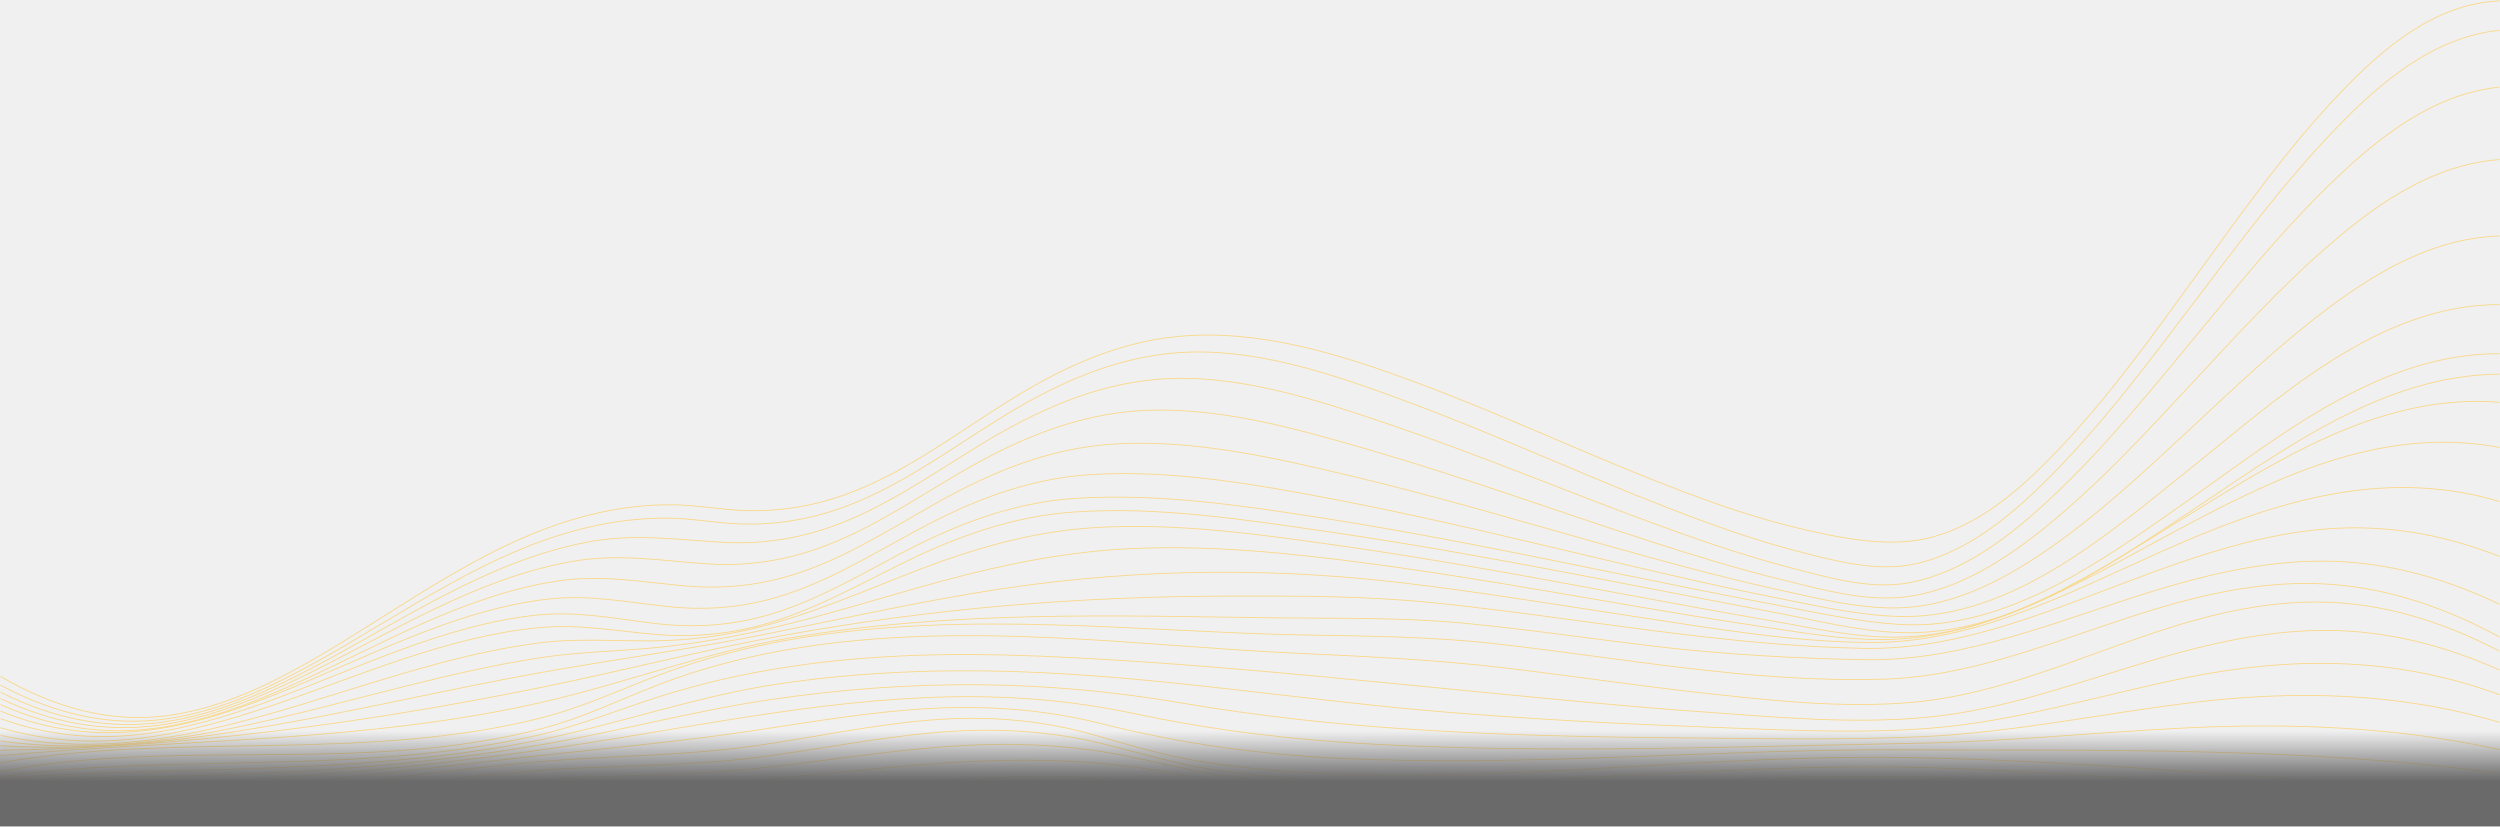
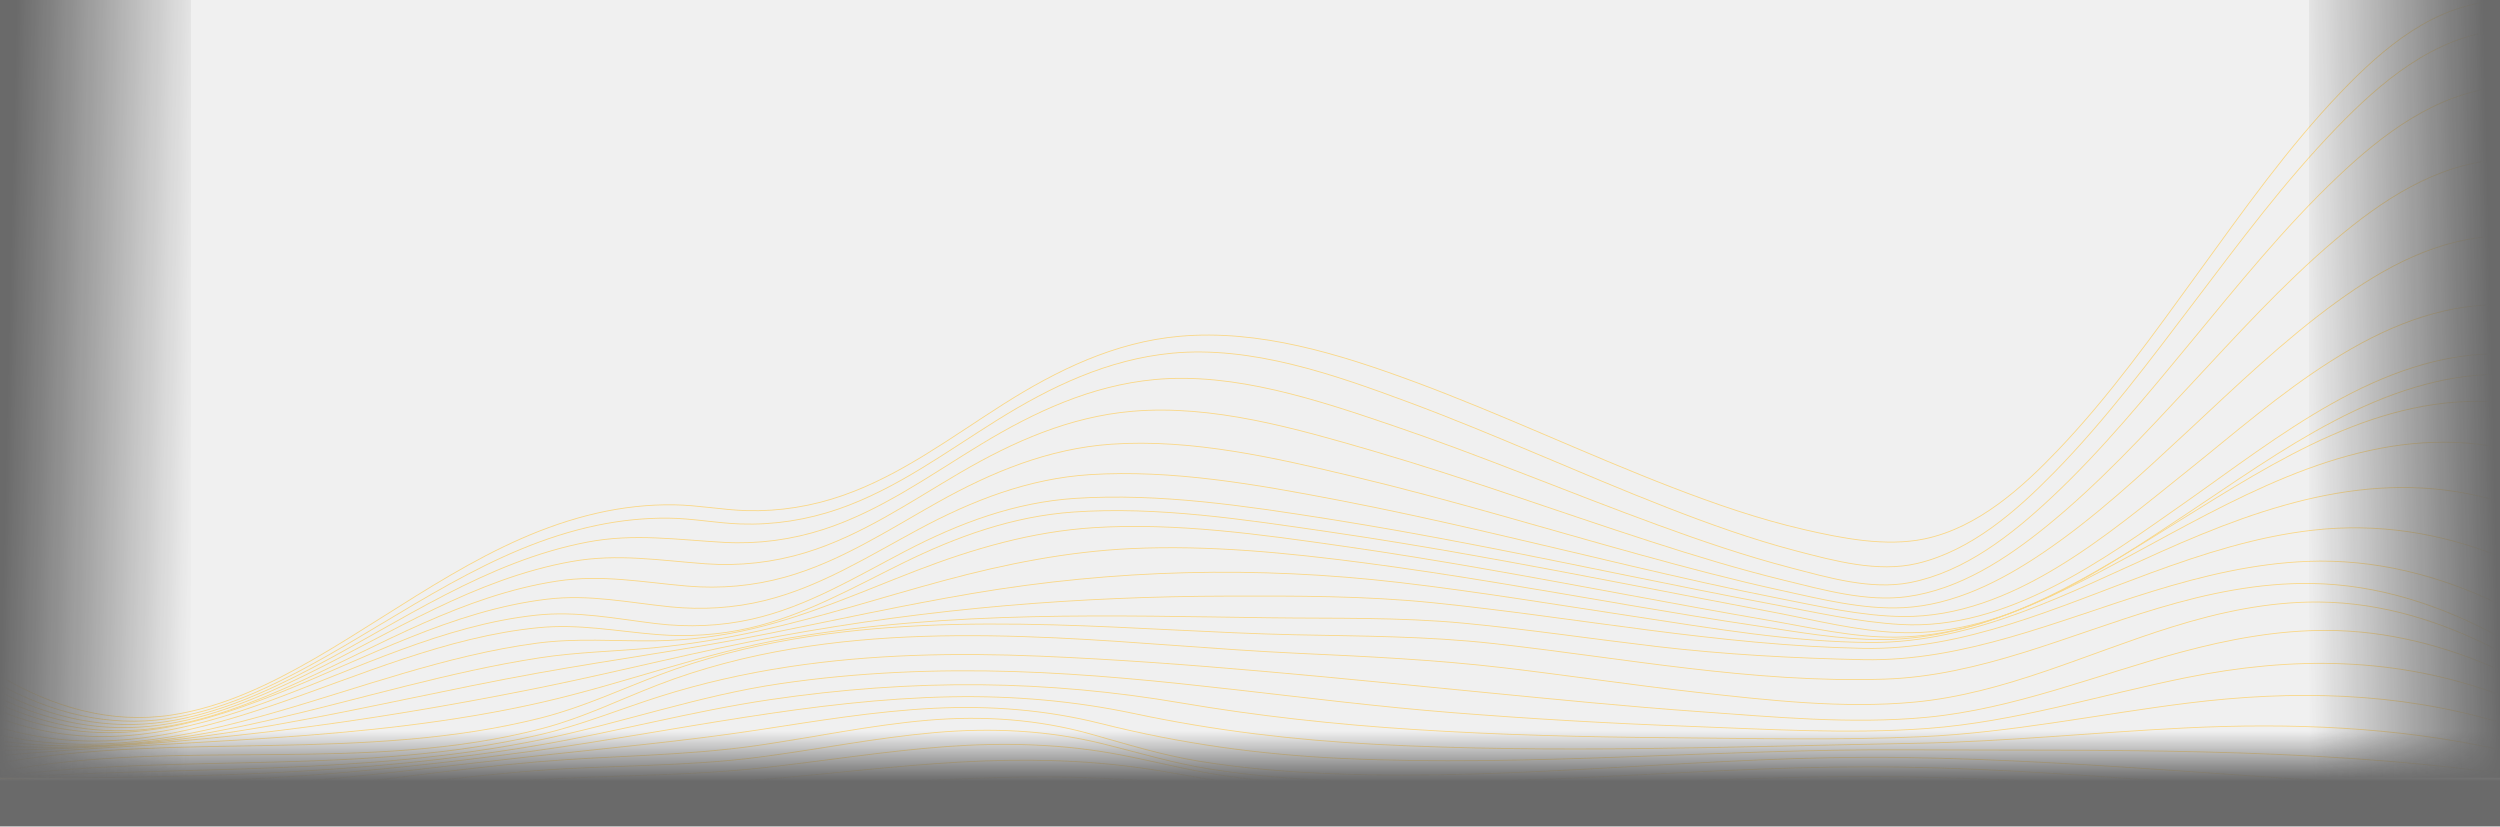
<svg xmlns="http://www.w3.org/2000/svg" width="1440" height="476" viewBox="0 0 1440 476" fill="none">
  <g opacity="0.6" clip-path="url(#clip0_19_253)">
    <path d="M0.258 475.348C192.547 475.714 384.841 475.291 577.131 475.225C750.161 475.163 923.191 475.392 1096.22 475.34C1210.73 475.304 1325.24 475.392 1439.75 475.348" stroke="#FFC640" stroke-width="0.5" stroke-miterlimit="10" />
    <path d="M0.258 470.834C102.659 474.419 205.06 470.759 307.469 469.874C396.709 469.103 485.927 467.636 575.166 466.795C658.685 466.007 741.947 471.191 825.43 471.715C915.697 472.279 1005.96 469.913 1096.22 469.671C1210.73 469.363 1325.24 471.495 1439.75 470.988" stroke="#FFC640" stroke-width="0.5" stroke-miterlimit="10" />
    <path d="M0.258 467.857C102.699 474.362 205.073 466.817 307.509 464.637C353.785 463.65 400.038 463.998 446.305 462.29C487.362 460.77 528.402 458.634 569.481 457.709C609.449 456.806 649.471 457.119 689.355 460.026C731.888 463.122 774.101 466.571 816.789 467.196C909.94 468.561 1003.07 464.117 1096.22 464.095C1210.75 464.069 1325.22 468.804 1439.75 468.385" stroke="#FFC640" stroke-width="0.5" stroke-miterlimit="10" />
    <path d="M0.258 465.751C102.805 474.908 205.068 463.254 307.554 459.519C353.154 457.859 398.714 458.264 444.291 455.516C483.366 453.159 522.388 449.83 561.511 448.306C599.577 446.826 637.737 447.227 675.629 451.367C719.051 456.106 761.739 461.277 805.513 462.316C902.433 464.619 999.304 458.066 1096.23 458.55C1210.79 459.119 1325.19 466.773 1439.76 466.764" stroke="#FFC640" stroke-width="0.5" stroke-miterlimit="10" />
    <path d="M0.258 463.862C102.992 475.595 205.051 459.788 307.594 454.437C352.407 452.098 397.167 452.604 441.922 448.773C478.841 445.61 515.649 441.092 552.657 438.978C588.661 436.921 624.798 437.484 660.508 442.823C681.283 445.928 701.743 450.358 722.651 452.723C746.085 455.37 769.647 456.775 793.214 457.52C894.255 460.713 995.184 451.917 1096.22 453.019C1210.83 454.265 1325.11 464.919 1439.75 465.395" stroke="#FFC640" stroke-width="0.5" stroke-miterlimit="10" />
    <path d="M0.258 461.541C103.757 476.031 206.051 455.925 309.221 449.187C352.385 446.368 395.478 447.055 438.544 442.338C473.97 438.458 509.2 432.688 544.754 430.054C578.718 427.54 612.814 428.438 646.302 434.974C667.059 439.026 687.332 444.377 708.343 447.262C732.448 450.57 756.761 452.296 781.07 453.212C885.72 457.15 990.157 445.923 1094.78 447.443C1209.94 449.116 1324.56 462.717 1439.75 463.532" stroke="#FFC640" stroke-width="0.5" stroke-miterlimit="10" />
    <path d="M0.258 458.132C103.997 475.599 205.966 451.776 309.256 443.866C351.985 440.594 394.629 441.673 437.22 436.119C470.978 431.719 504.448 424.963 538.389 421.973C570.877 419.11 603.427 420.576 635.154 428.407C655.854 433.516 675.896 439.66 697.044 442.999C721.727 446.897 746.698 448.852 771.656 449.856C879.515 454.19 986.983 440.171 1094.78 441.836C1210.01 443.615 1324.48 459.682 1439.75 460.431" stroke="#FFC640" stroke-width="0.5" stroke-miterlimit="10" />
    <path d="M0.258 453.186C104.094 471.627 206.104 447.791 309.452 438.828C351.78 435.155 394.033 435.525 436.18 429.416C469.018 424.655 501.599 417.647 534.7 414.838C566.365 412.146 597.991 414.296 628.634 422.928C649.329 428.76 669.375 434.978 690.697 438.467C715.749 442.563 741.12 444.597 766.473 445.628C876.164 450.085 985.339 434.785 1094.94 436.295C1210.11 437.885 1324.7 451.204 1439.76 455.212" stroke="#FFC640" stroke-width="0.5" stroke-miterlimit="10" />
    <path d="M0.258 449.812C104.063 462.505 206.958 446.637 310.047 435.322C352.083 430.706 394.011 426.936 435.842 420.572C469.725 415.414 503.666 409.667 537.954 407.967C570.317 406.359 602.689 408.865 634.145 416.784C680.016 428.337 725.687 434.683 773.016 436.855C881.302 441.827 989.428 431.301 1097.7 431.891C1211.96 432.512 1326.22 430.006 1439.76 445.417" stroke="#FFC640" stroke-width="0.5" stroke-miterlimit="10" />
    <path d="M0.258 448.5C103.757 454.824 207.149 446.46 309.656 432.243C388.997 421.241 467.92 402.792 548.324 401.352C583.571 400.717 618.819 403.695 653.311 411.023C699.28 420.797 745.445 426.284 792.409 428.738C895.85 434.137 999.971 429.98 1103.48 428.139C1155.36 427.214 1207 421.805 1258.8 419.29C1319.63 416.335 1380.15 418.612 1439.76 431.768" stroke="#FFC640" stroke-width="0.5" stroke-miterlimit="10" />
    <path d="M0.258 448.275C104.25 447.936 209.056 446.672 311.79 428.958C355.914 421.351 399.1 409.574 443.442 403.021C483.771 397.062 524.548 393.992 565.33 394.428C603.804 394.842 642.213 398.383 680.132 404.857C724.638 412.455 769.376 417.308 814.447 420.193C863.492 423.333 912.647 424.518 961.79 424.923C1009.99 425.32 1058.59 426.478 1106.74 424.346C1158.39 422.061 1209.08 411.341 1260.27 404.976C1320.92 397.441 1380.84 398.577 1439.75 416.08" stroke="#FFC640" stroke-width="0.5" stroke-miterlimit="10" />
    <path d="M0.258 448.16C103.966 441.074 209.629 447.029 311.954 425.985C358.225 416.467 402.447 400.678 449.403 393.794C494.105 387.24 539.398 385.399 584.536 386.822C668.82 389.478 752.33 403.8 836.338 410.46C881.498 414.04 926.738 416.67 972.013 418.326C1017.68 419.995 1064.55 422.968 1110.17 419.594C1160.93 415.837 1209.63 400.343 1259.27 390.319C1320.59 377.934 1380.57 378.255 1439.75 400.193" stroke="#FFC640" stroke-width="0.5" stroke-miterlimit="10" />
    <path d="M0.258 447.178C103.579 433.595 210.176 447.02 312.137 422.919C335.454 417.41 357.296 408.394 380.05 401.167C404.301 393.463 429.214 387.883 454.377 384.065C502.115 376.824 550.608 375.921 598.786 377.934C684.639 381.519 770.74 390.662 856.251 398.956C896.819 402.893 937.379 406.958 978.04 409.847C1021.24 412.917 1066.39 417.269 1109.6 413.182C1160.22 408.394 1207.52 388.773 1256.2 375.657C1283.63 368.266 1311.8 362.994 1340.33 363.109C1375.06 363.254 1408.21 371.882 1439.75 385.915" stroke="#FFC640" stroke-width="0.5" stroke-miterlimit="10" />
    <path d="M0.258 444.351C103.325 424.769 211.029 446.342 312.852 419.471C335.957 413.375 356.816 403.047 378.974 394.494C403.941 384.853 429.988 378.15 456.39 373.728C506.306 365.364 557.213 365.073 607.658 367.386C654.325 369.526 700.836 374.155 747.498 376.3C787.173 378.128 826.532 379.977 866.007 384.628C903.042 388.993 939.921 394.565 976.982 398.713C1018.15 403.32 1061.45 408.302 1102.84 404.404C1154.65 399.524 1202.05 376.397 1251.12 361.114C1278.4 352.614 1306.61 346.58 1335.34 346.765C1372.41 347.007 1407.17 358.123 1439.76 375.106" stroke="#FFC640" stroke-width="0.5" stroke-miterlimit="10" />
    <path d="M0.258 439.352C103.165 421.422 210.278 439.295 311.937 413.433C335.739 407.377 357.403 397.159 380.263 388.566C405.083 379.237 430.881 372.618 457.026 368.121C506.426 359.625 556.804 358.586 606.814 359.916C653.311 361.153 699.72 364.637 746.223 365.633C784.293 366.447 821.839 366.425 859.762 370.627C934.916 378.96 1009.18 393.56 1085.2 391.195C1140.33 389.478 1191.12 365.835 1243.12 350.319C1271.72 341.788 1301.2 335.653 1331.2 336.08C1369.9 336.635 1406.02 348.645 1439.75 366.897" stroke="#FFC640" stroke-width="0.5" stroke-miterlimit="10" />
    <path d="M0.258 435.251C103.926 425.637 209.758 427.799 311.728 404.611C359.719 393.697 405.332 376 454.057 367.61C500.546 359.607 547.719 356.313 594.848 355.225C640.266 354.181 685.688 355.23 731.101 355.842C768.745 356.348 805.864 355.41 843.441 358.987C880.329 362.497 916.972 368.015 953.767 372.336C993.526 377.009 1033.36 379.18 1073.36 379.977C1131.38 381.131 1185.54 357.308 1239.9 340.568C1268.87 331.649 1298.55 324.558 1328.98 323.364C1367.9 321.836 1404.89 331.314 1439.75 348.09" stroke="#FFC640" stroke-width="0.5" stroke-miterlimit="10" />
    <path d="M0.258 432.155C104.957 430.631 209.056 416.727 311.545 395.965C357.465 386.663 402.807 374.873 448.914 366.421C492.22 358.48 535.905 352.6 579.784 348.821C622.122 345.179 664.615 343.461 707.112 343.356C746.845 343.254 785.955 343.166 825.563 347.196C908.202 355.604 989.948 371.838 1073.24 373.459C1131.3 374.591 1185.45 349.579 1238.75 330.05C1269.05 318.951 1300.1 309.002 1332.33 305.377C1369.35 301.211 1405.28 306.795 1439.76 320.541" stroke="#FFC640" stroke-width="0.5" stroke-miterlimit="10" />
    <path d="M0.258 429.526C105.886 436.062 207.54 406.038 310.403 387.575C354.825 379.599 399.46 373.666 443.74 364.725C482.575 356.886 521.294 348.399 560.369 341.783C642.079 327.945 724.158 325.941 806.477 335.564C851.313 340.806 895.846 348.205 940.463 354.952C985.548 361.77 1031.99 369.865 1077.71 370.068C1137.03 370.332 1191.49 341.603 1244.17 318.035C1306.78 290.028 1371.32 268.443 1439.75 288.87" stroke="#FFC640" stroke-width="0.5" stroke-miterlimit="10" />
    <path d="M0.258 426.839C107.495 441.633 206.833 394.952 310.772 378.916C332.658 375.538 354.558 375.208 376.552 373.133C397.051 371.195 417.382 367.786 437.477 363.329C473.383 355.366 508.338 343.919 543.817 334.358C579.144 324.835 615.072 317.678 651.716 315.987C696.511 313.922 741.573 318.436 785.937 324.228C837.098 330.909 887.903 339.973 938.748 348.632C963.039 352.768 987.343 356.833 1011.72 360.449C1035.39 363.959 1059.79 368.447 1083.78 368.407C1143.66 368.31 1198.12 335.525 1249.05 308.064C1307.99 276.287 1370.73 244.69 1439.76 257.723" stroke="#FFC640" stroke-width="0.5" stroke-miterlimit="10" />
    <path d="M0.258 423.562C108.321 446.822 204.873 384.36 309.203 370.473C332.094 367.425 354.341 369.389 377.267 369.116C396.478 368.892 415.578 366.417 434.25 361.946C466.574 354.212 496.892 340.616 527.766 328.702C560.667 316.009 594.475 306.201 629.874 303.946C677.576 300.902 726.585 307.901 773.692 314.617C828.359 322.409 882.658 332.512 936.943 342.541C963.981 347.535 991.024 352.547 1018.12 357.194C1042.31 361.343 1067.55 367.315 1092.19 366.998C1152.22 366.227 1206.08 330.376 1255.17 300.004C1310.86 265.554 1371.16 226.144 1439.75 231.72" stroke="#FFC640" stroke-width="0.5" stroke-miterlimit="10" />
    <path d="M0.258 419.167C110.002 451.547 204.242 371.948 310.136 361.545C333.57 359.242 355.314 363.62 378.481 365.496C396.313 366.941 414.271 365.76 431.712 361.761C463.178 354.547 491.229 338.511 519.881 324.395C550.973 309.077 583.305 297.388 618.206 294.939C666.815 291.53 717.158 299.317 765.118 306.293C822.519 314.644 879.546 325.364 936.49 336.313C964.563 341.713 992.615 347.205 1020.71 352.486C1045.01 357.057 1070.28 363.668 1095.07 364.404C1156 366.21 1211.34 327.945 1259.73 295.882C1313.65 260.145 1371.93 215.917 1439.75 215.512" stroke="#FFC640" stroke-width="0.5" stroke-miterlimit="10" />
    <path d="M0.258 413.93C110.268 453.886 202.757 365.901 308.47 354.371C332.538 351.746 354.389 356.379 378.072 359.215C396.496 361.422 415.182 360.695 433.286 356.591C465.165 349.363 493.114 332.217 521.739 317.322C552.466 301.33 584.585 289.275 619.522 287.047C667.904 283.959 717.46 291.402 765.1 298.916C823.039 308.055 880.498 319.938 937.956 331.623C965.732 337.273 993.508 342.924 1021.37 348.121C1045.54 352.631 1070.5 358.361 1095.1 359.718C1156.07 363.083 1211.58 322.448 1258.74 289.354C1312.1 251.909 1370.84 203.316 1439.75 203.752" stroke="#FFC640" stroke-width="0.5" stroke-miterlimit="10" />
    <path d="M0.258 409.57C113.678 456.123 206.544 358.057 315.021 345.135C339.552 342.21 361.795 347.073 385.957 349.53C404.274 351.393 422.765 350.284 440.642 345.866C472.498 337.991 500.341 320.356 528.891 305.007C559.822 288.381 592.306 275.639 627.771 273.393C675.127 270.398 723.58 279.022 769.882 287.892C826.963 298.828 883.382 312.865 939.956 326.086C967.826 332.6 995.744 338.982 1023.84 344.492C1047.36 349.108 1072.17 354.913 1096.25 355.115C1159.24 355.644 1214.43 307.606 1260.51 270.759C1311.6 229.901 1369.82 175.226 1439.76 175.468" stroke="#FFC640" stroke-width="0.5" stroke-miterlimit="10" />
    <path d="M0.258 405.831C28.865 418.564 58.783 423.725 89.978 419.409C118.122 415.516 144.876 405.183 170.59 393.565C219.425 371.499 266.968 342.972 320.804 334.719C346.798 330.733 370.355 335.432 396.082 337.604C414.96 339.198 433.926 337.529 452.172 332.437C483.966 323.567 511.636 305.28 540.096 289.332C571.215 271.896 604.013 258.366 640.052 255.86C686.732 252.614 734.95 263.805 779.999 274.574C835.622 287.87 890.347 304.54 945.455 319.731C972.133 327.086 998.904 334.181 1025.95 340.074C1048.62 345.016 1073.08 351.222 1096.45 350.019C1125.5 348.522 1152.55 334.701 1176.17 318.793C1206.64 298.273 1233.64 273.014 1260.43 248.099C1287.98 222.479 1315.26 196.168 1345.8 174.001C1373.67 153.763 1404.51 137.005 1439.76 135.939" stroke="#FFC640" stroke-width="0.5" stroke-miterlimit="10" />
    <path d="M0.258 402.338C29.136 416.009 59.392 422.047 91.284 417.758C120.696 413.802 148.494 402.21 174.932 389.301C225.039 364.835 273.453 333.367 329.307 323.426C355.843 318.705 380.09 322.845 406.483 324.752C425.93 326.157 445.452 323.981 464.084 318.282C496.381 308.407 524.299 289.033 553.129 272.195C583.749 254.314 616.139 240.066 651.934 236.925C698.347 232.856 746.863 246.91 790.92 259.762C844.77 275.468 897.472 294.714 950.829 311.926C976.213 320.114 1001.76 327.927 1027.69 334.252C1050.18 339.735 1075.13 346.835 1098.42 343.677C1128.74 339.568 1155.76 321.832 1178.92 303.012C1208.84 278.709 1235.1 250.266 1261.28 222.153C1288.1 193.358 1314.67 163.977 1344.74 138.432C1371.98 115.296 1403.05 94.6 1439.75 91.918" stroke="#FFC640" stroke-width="0.5" stroke-miterlimit="10" />
    <path d="M0.258 398.718C30.247 413.758 62.148 420.797 95.658 415.674C125.345 411.133 153.148 398.687 179.506 384.888C230.858 358.013 280.294 323.316 338.344 312.244C365.453 307.073 390.211 310.949 417.28 312.42C436.704 313.472 456.11 310.874 474.583 304.853C507.515 294.115 535.807 273.679 565.081 255.904C595.879 237.199 628.629 222.065 665.019 218.63C710.979 214.296 759.099 230.469 801.966 245.034C853.535 262.559 903.744 283.721 954.887 302.396C980.032 311.574 1005.42 320.264 1031.35 327.029C1053.09 332.702 1077.74 339.969 1100.25 335.556C1131.77 329.376 1158.73 308.038 1181.51 286.716C1210.92 259.194 1236.48 227.835 1262.06 196.882C1288.97 164.325 1315.6 131.138 1346.33 101.986C1372.41 77.247 1402.76 54.023 1439.75 50.17" stroke="#FFC640" stroke-width="0.5" stroke-miterlimit="10" />
    <path d="M0.258 394.604C30.123 410.605 62.206 418.933 96.191 414.023C125.91 409.728 153.628 396.943 179.675 382.655C232.889 353.468 283.334 315.128 344.033 302.558C357.492 299.771 371.133 298.335 384.886 298.454C398.86 298.573 412.537 301.321 426.472 301.801C445.718 302.466 464.827 299.467 482.997 293.182C516.312 281.656 544.79 260.427 574.366 241.973C605.245 222.704 638.181 206.989 674.958 203.457C720.86 199.048 768.331 215.732 810.664 231.424C861.198 250.16 910.127 272.838 960.332 292.389C984.583 301.832 1009.18 310.662 1034.39 317.269C1056.37 323.025 1081.6 329.896 1104.23 324.571C1135.49 317.216 1161.58 294.199 1183.34 271.979C1213 241.7 1238.43 207.536 1263.97 173.869C1290.03 139.529 1315.85 104.651 1345.9 73.579C1371.36 47.25 1401.75 21.321 1439.75 17.446" stroke="#FFC640" stroke-width="0.5" stroke-miterlimit="10" />
    <path d="M0.258 389.618C30.55 407.244 63.579 417.211 98.867 411.847C128.341 407.368 155.455 394.217 180.986 379.489C233.769 349.046 283.263 309.363 343.993 295.547C358.488 292.248 373.369 290.557 388.246 290.777C402.225 290.984 415.938 293.697 429.886 294.111C448.959 294.679 467.88 291.579 485.847 285.254C519.548 273.393 548.235 251.614 578.082 232.724C609.045 213.129 642.159 197.071 679.243 193.724C725.229 189.57 771.358 203.893 813.918 219.617C864.407 238.264 913.047 261.413 963.248 280.779C987.943 290.306 1013.08 299.013 1038.92 304.976C1060.87 310.041 1086.12 315.084 1108.54 310.403C1139.23 303.994 1164.62 281.035 1185.5 259.158C1215.42 227.8 1240.64 192.217 1266.05 157.278C1291.95 121.665 1317.55 85.285 1348.1 53.363C1372.7 27.659 1402.38 2.167 1439.76 0.511" stroke="#FFC640" stroke-width="0.5" stroke-miterlimit="10" />
    <rect y="421" width="1440" height="93" fill="url(#paint0_linear_19_253)" />
+     <rect x="1330" y="-21" width="110" height="469" fill="url(#paint1_linear_19_253)" />
+     <rect width="110" height="469" transform="matrix(-1 0 0 1 110 -21)" fill="url(#paint2_linear_19_253)" />
  </g>
  <defs>
    <linearGradient id="paint0_linear_19_253" x1="720" y1="421" x2="720" y2="486.239" gradientUnits="userSpaceOnUse">
      <stop stop-color="#111111" stop-opacity="0" />
      <stop offset="0.443" stop-color="#111111" />
    </linearGradient>
+     <linearGradient id="paint1_linear_19_253" x1="1435" y1="202.5" x2="1324.78" y2="205.095" gradientUnits="userSpaceOnUse">
+       <stop stop-color="#111111" />
+       <stop offset="1" stop-color="#111111" stop-opacity="0" />
+     </linearGradient>
+     <linearGradient id="paint2_linear_19_253" x1="105" y1="223.5" x2="-5.225" y2="226.095" gradientUnits="userSpaceOnUse">
+       <stop stop-color="#111111" />
+       <stop offset="1" stop-color="#111111" stop-opacity="0" />
+     </linearGradient>
    <clipPath id="clip0_19_253">
      <rect width="1440" height="476" fill="white" transform="matrix(1 8.74228e-08 8.74228e-08 -1 0 476)" />
    </clipPath>
  </defs>
</svg>
